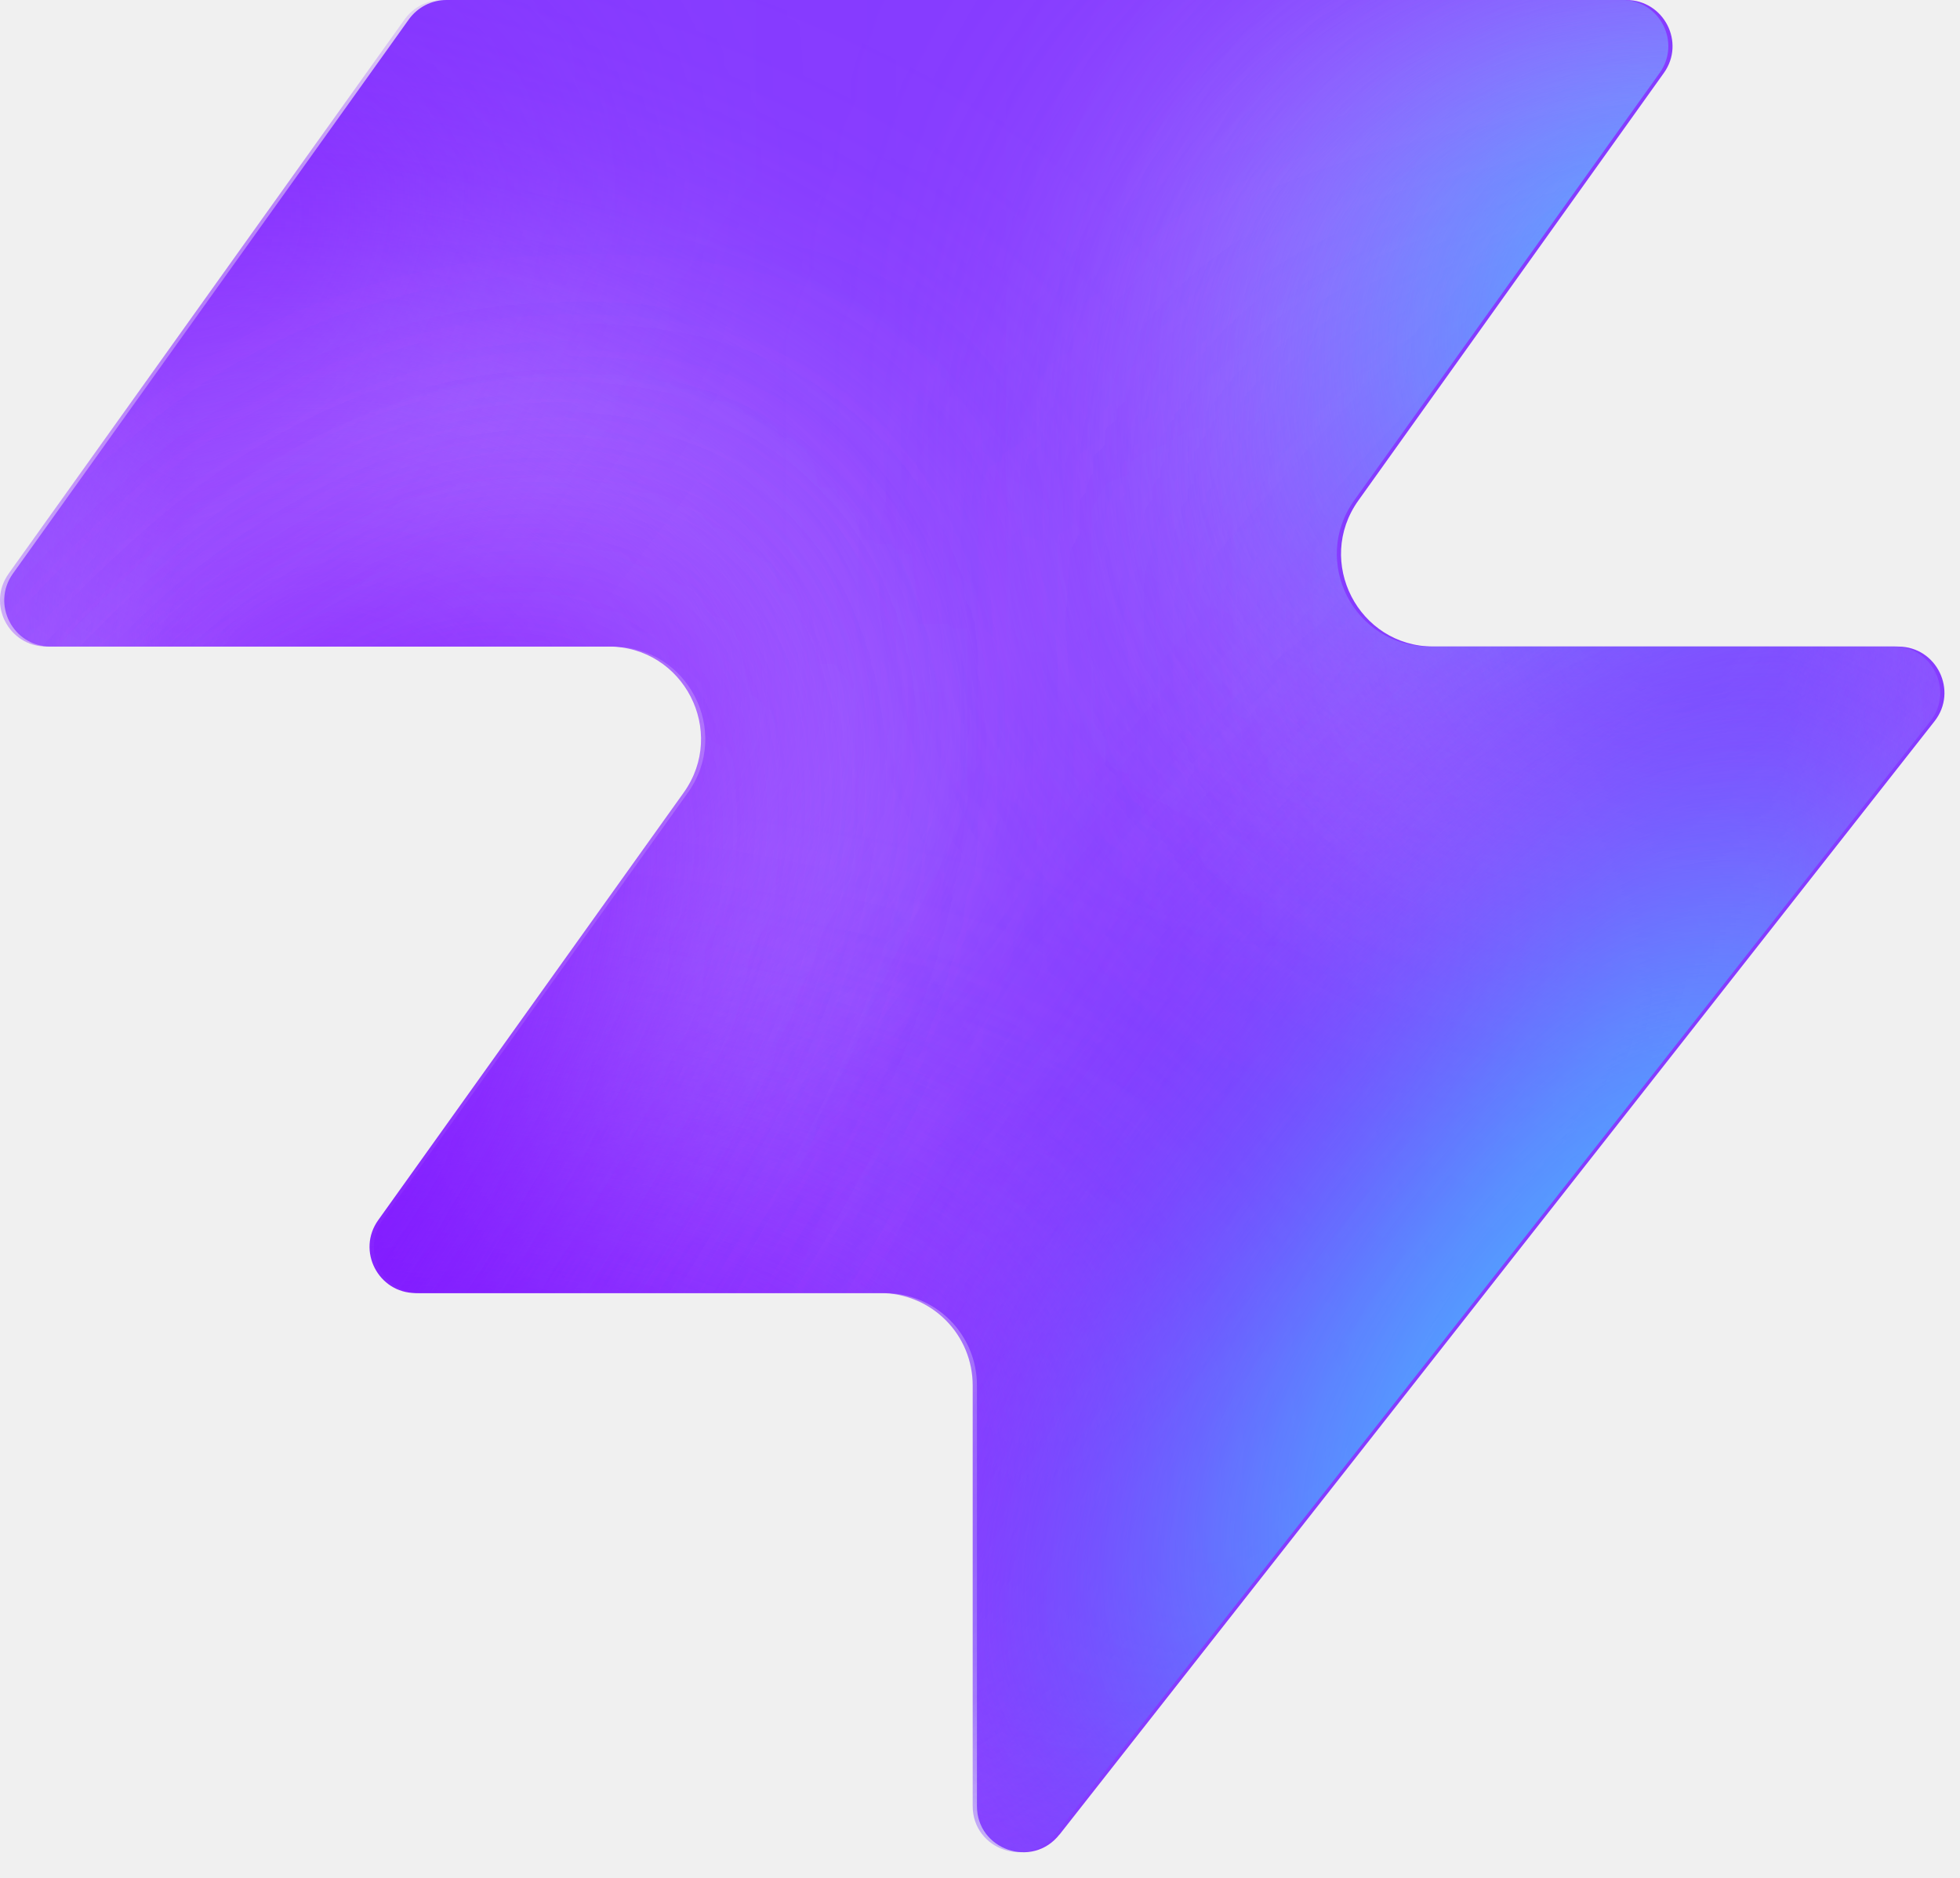
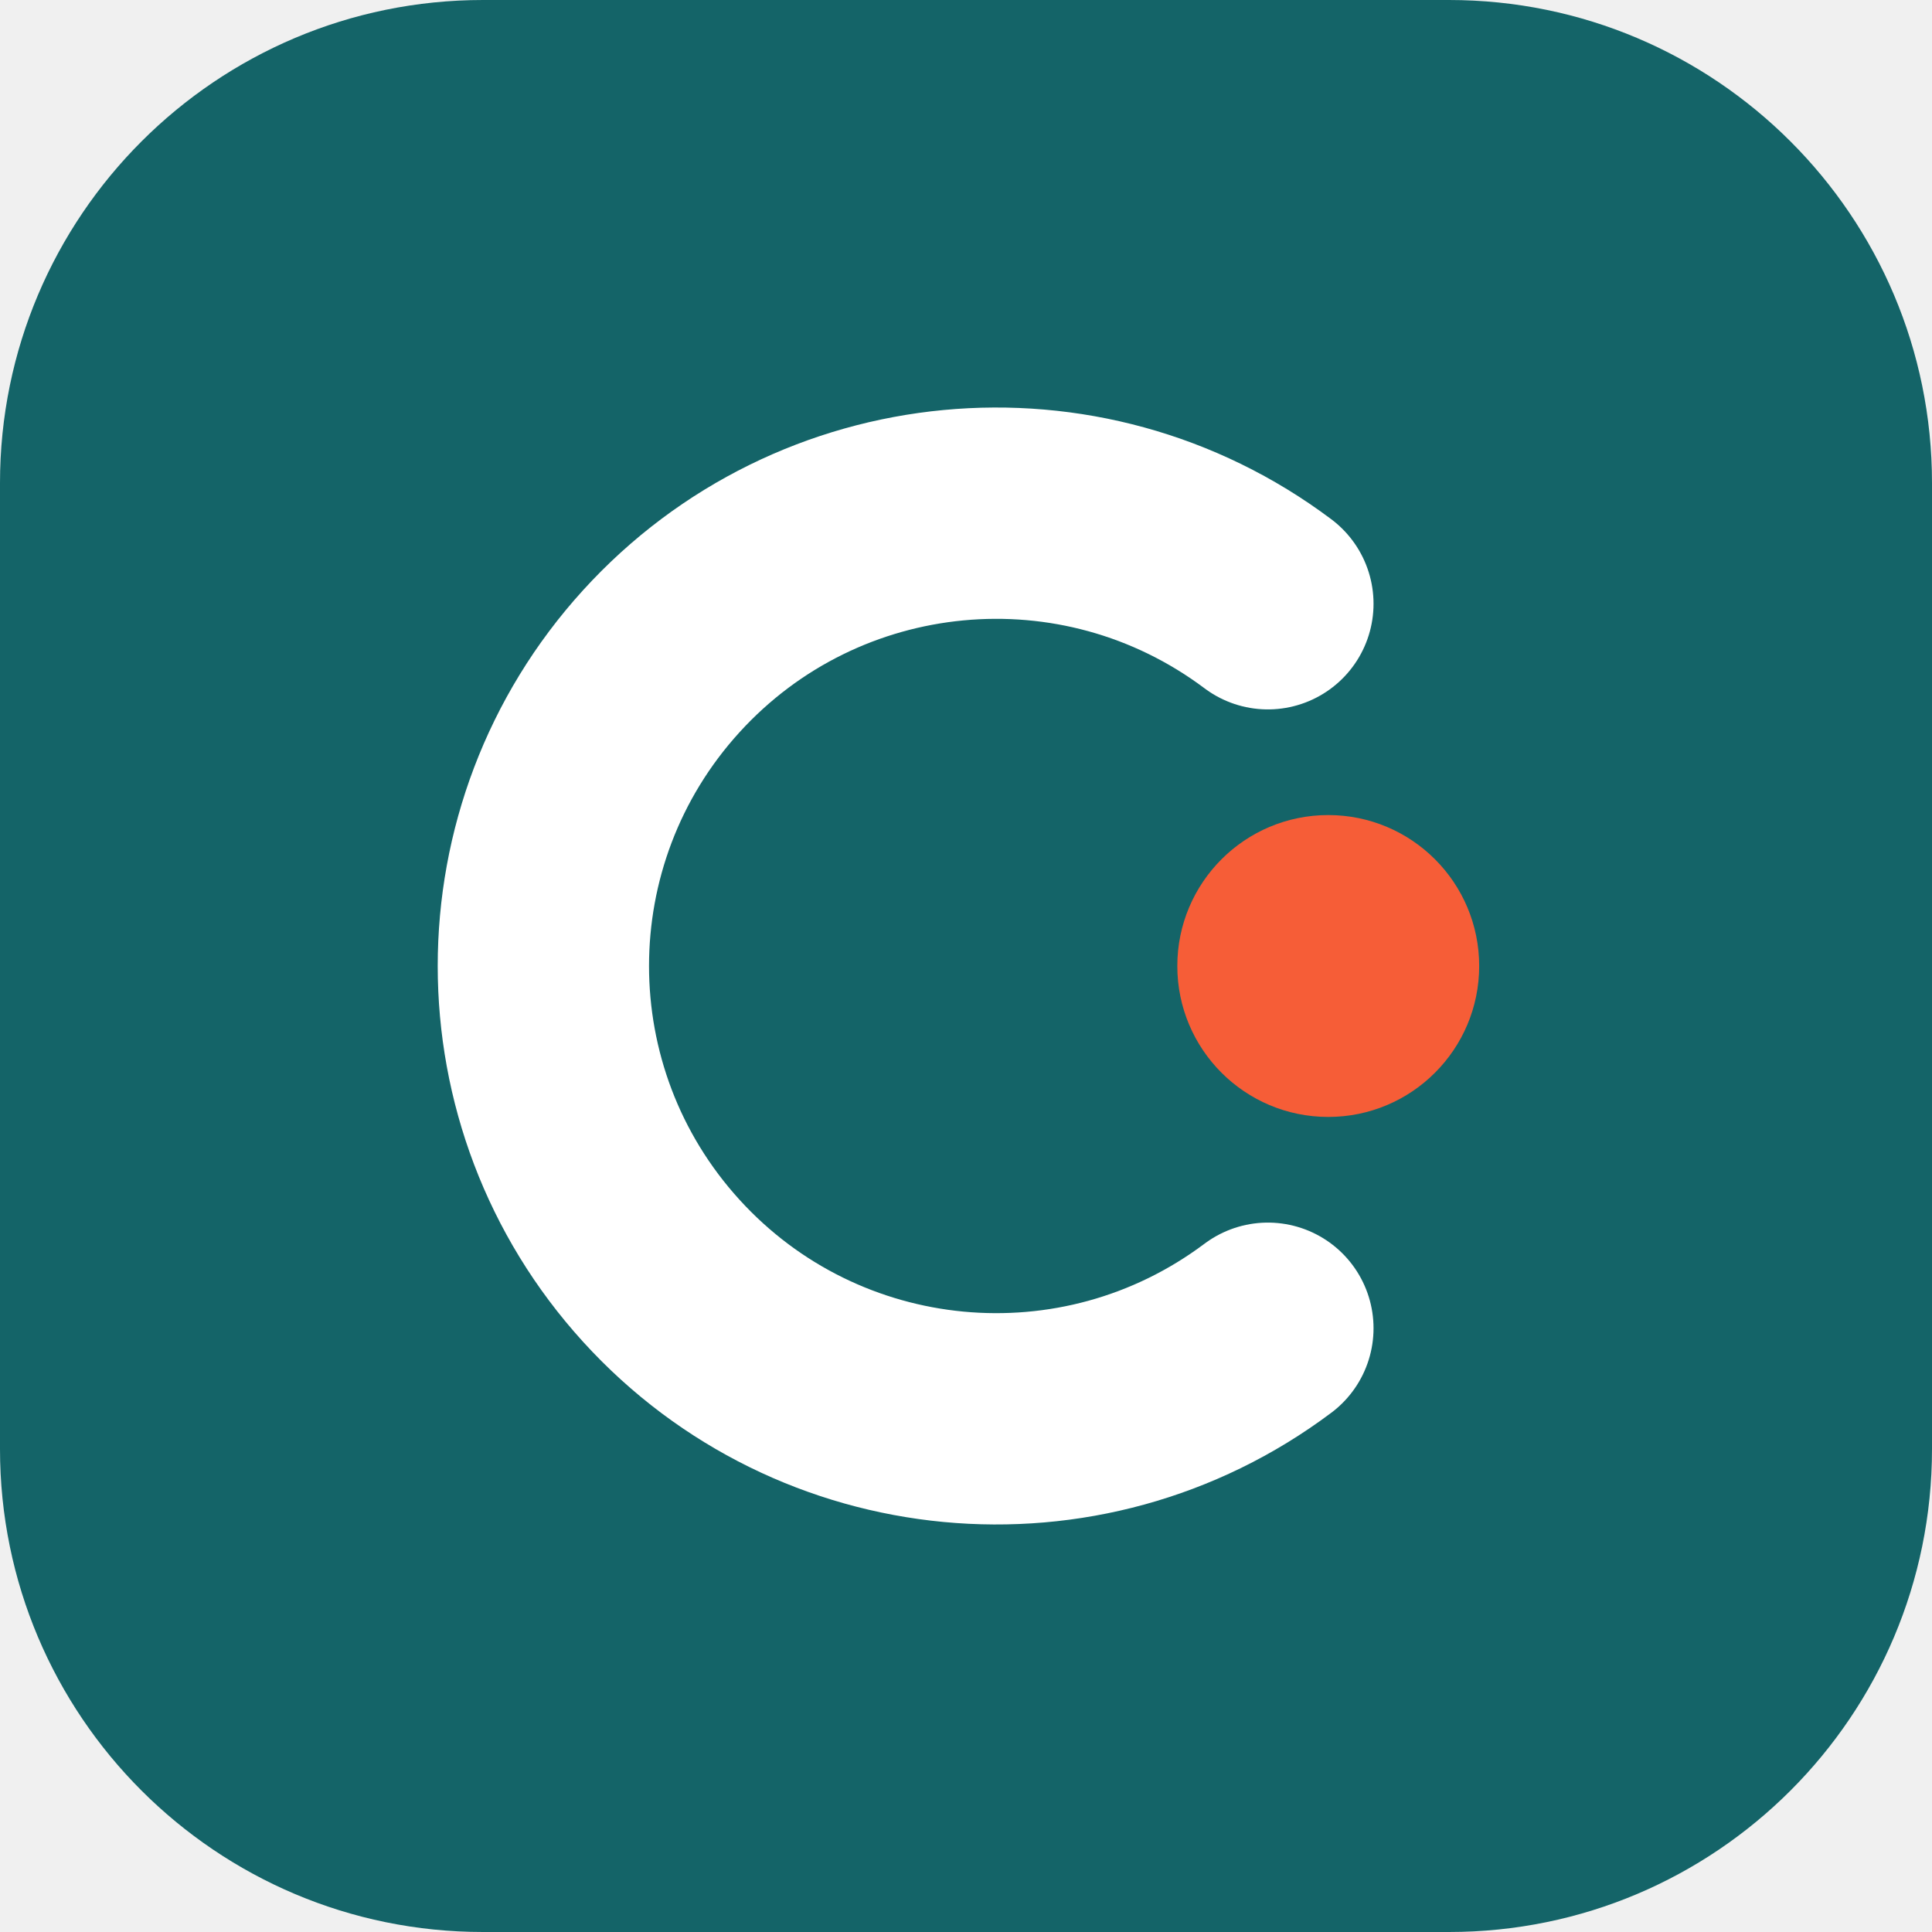
- <svg xmlns="http://www.w3.org/2000/svg" width="48" height="46" fill="none" viewBox="0 0 48 46">
-   <path fill="#863bff" d="M25.946 44.938c-.664.845-2.021.375-2.021-.698V33.937a2.26 2.26 0 0 0-2.262-2.262H10.287c-.92 0-1.456-1.04-.92-1.788l7.48-10.471c1.07-1.497 0-3.578-1.842-3.578H1.237c-.92 0-1.456-1.04-.92-1.788L10.013.474c.214-.297.556-.474.92-.474h28.894c.92 0 1.456 1.04.92 1.788l-7.48 10.471c-1.07 1.498 0 3.579 1.842 3.579h11.377c.943 0 1.473 1.088.89 1.83L25.947 44.94z" style="fill:#863bff;fill:color(display-p3 .525 .23 1);fill-opacity:1" />
-   <mask id="a" width="48" height="46" x="0" y="0" maskUnits="userSpaceOnUse" style="mask-type:alpha">
-     <path fill="#000" d="M25.842 44.938c-.664.844-2.021.375-2.021-.698V33.937a2.26 2.26 0 0 0-2.262-2.262H10.183c-.92 0-1.456-1.04-.92-1.788l7.48-10.471c1.07-1.498 0-3.579-1.842-3.579H1.133c-.92 0-1.456-1.04-.92-1.787L9.91.473c.214-.297.556-.474.92-.474h28.894c.92 0 1.456 1.04.92 1.788l-7.48 10.471c-1.07 1.498 0 3.578 1.842 3.578h11.377c.943 0 1.473 1.088.89 1.832L25.843 44.94z" style="fill:#000;fill-opacity:1" />
-   </mask>
-   <g mask="url(#a)">
-     <g filter="url(#b)">
-       <ellipse cx="5.508" cy="14.704" fill="#ede6ff" rx="5.508" ry="14.704" style="fill:#ede6ff;fill:color(display-p3 .927 .903 1);fill-opacity:1" transform="matrix(.00324 1 1 -.00324 -4.47 31.516)" />
-     </g>
-     <g filter="url(#c)">
-       <ellipse cx="10.399" cy="29.851" fill="#ede6ff" rx="10.399" ry="29.851" style="fill:#ede6ff;fill:color(display-p3 .927 .903 1);fill-opacity:1" transform="matrix(.00324 1 1 -.00324 -39.328 7.883)" />
-     </g>
-     <g filter="url(#d)">
-       <ellipse cx="5.508" cy="30.487" fill="#7e14ff" rx="5.508" ry="30.487" style="fill:#7e14ff;fill:color(display-p3 .492 .077 1);fill-opacity:1" transform="rotate(89.814 -25.913 -14.639)scale(1 -1)" />
-     </g>
-     <g filter="url(#e)">
-       <ellipse cx="5.508" cy="30.599" fill="#7e14ff" rx="5.508" ry="30.599" style="fill:#7e14ff;fill:color(display-p3 .492 .077 1);fill-opacity:1" transform="rotate(89.814 -32.644 -3.334)scale(1 -1)" />
-     </g>
-     <g filter="url(#f)">
-       <ellipse cx="5.508" cy="30.599" fill="#7e14ff" rx="5.508" ry="30.599" style="fill:#7e14ff;fill:color(display-p3 .492 .077 1);fill-opacity:1" transform="matrix(.00324 1 1 -.00324 -34.34 30.47)" />
-     </g>
-     <g filter="url(#g)">
-       <ellipse cx="14.072" cy="22.078" fill="#ede6ff" rx="14.072" ry="22.078" style="fill:#ede6ff;fill:color(display-p3 .927 .903 1);fill-opacity:1" transform="rotate(93.35 24.506 48.493)scale(-1 1)" />
-     </g>
-     <g filter="url(#h)">
-       <ellipse cx="3.47" cy="21.501" fill="#7e14ff" rx="3.47" ry="21.501" style="fill:#7e14ff;fill:color(display-p3 .492 .077 1);fill-opacity:1" transform="rotate(89.009 28.708 47.59)scale(-1 1)" />
-     </g>
-     <g filter="url(#i)">
-       <ellipse cx="3.47" cy="21.501" fill="#7e14ff" rx="3.47" ry="21.501" style="fill:#7e14ff;fill:color(display-p3 .492 .077 1);fill-opacity:1" transform="rotate(89.009 28.708 47.59)scale(-1 1)" />
-     </g>
-     <g filter="url(#j)">
-       <ellipse cx=".387" cy="8.972" fill="#7e14ff" rx="4.407" ry="29.108" style="fill:#7e14ff;fill:color(display-p3 .492 .077 1);fill-opacity:1" transform="rotate(39.51 .387 8.972)" />
-     </g>
-     <g filter="url(#k)">
-       <ellipse cx="47.523" cy="-6.092" fill="#7e14ff" rx="4.407" ry="29.108" style="fill:#7e14ff;fill:color(display-p3 .492 .077 1);fill-opacity:1" transform="rotate(37.892 47.523 -6.092)" />
-     </g>
-     <g filter="url(#l)">
-       <ellipse cx="41.412" cy="6.333" fill="#47bfff" rx="5.971" ry="9.665" style="fill:#47bfff;fill:color(display-p3 .28 .748 1);fill-opacity:1" transform="rotate(37.892 41.412 6.333)" />
-     </g>
-     <g filter="url(#m)">
-       <ellipse cx="-1.879" cy="38.332" fill="#7e14ff" rx="4.407" ry="29.108" style="fill:#7e14ff;fill:color(display-p3 .492 .077 1);fill-opacity:1" transform="rotate(37.892 -1.88 38.332)" />
-     </g>
-     <g filter="url(#n)">
-       <ellipse cx="-1.879" cy="38.332" fill="#7e14ff" rx="4.407" ry="29.108" style="fill:#7e14ff;fill:color(display-p3 .492 .077 1);fill-opacity:1" transform="rotate(37.892 -1.88 38.332)" />
-     </g>
-     <g filter="url(#o)">
-       <ellipse cx="35.651" cy="29.907" fill="#7e14ff" rx="4.407" ry="29.108" style="fill:#7e14ff;fill:color(display-p3 .492 .077 1);fill-opacity:1" transform="rotate(37.892 35.651 29.907)" />
-     </g>
-     <g filter="url(#p)">
-       <ellipse cx="38.418" cy="32.4" fill="#47bfff" rx="5.971" ry="15.297" style="fill:#47bfff;fill:color(display-p3 .28 .748 1);fill-opacity:1" transform="rotate(37.892 38.418 32.4)" />
-     </g>
-   </g>
-   <defs>
-     <filter id="b" width="60.045" height="41.654" x="-19.77" y="16.149" color-interpolation-filters="sRGB" filterUnits="userSpaceOnUse">
-       <feFlood flood-opacity="0" result="BackgroundImageFix" />
-       <feBlend in="SourceGraphic" in2="BackgroundImageFix" result="shape" />
-       <feGaussianBlur result="effect1_foregroundBlur_2002_17158" stdDeviation="7.659" />
-     </filter>
-     <filter id="c" width="90.34" height="51.437" x="-54.613" y="-7.533" color-interpolation-filters="sRGB" filterUnits="userSpaceOnUse">
-       <feFlood flood-opacity="0" result="BackgroundImageFix" />
-       <feBlend in="SourceGraphic" in2="BackgroundImageFix" result="shape" />
-       <feGaussianBlur result="effect1_foregroundBlur_2002_17158" stdDeviation="7.659" />
-     </filter>
-     <filter id="d" width="79.355" height="29.4" x="-49.64" y="2.03" color-interpolation-filters="sRGB" filterUnits="userSpaceOnUse">
-       <feFlood flood-opacity="0" result="BackgroundImageFix" />
-       <feBlend in="SourceGraphic" in2="BackgroundImageFix" result="shape" />
-       <feGaussianBlur result="effect1_foregroundBlur_2002_17158" stdDeviation="4.596" />
-     </filter>
-     <filter id="e" width="79.579" height="29.4" x="-45.045" y="20.029" color-interpolation-filters="sRGB" filterUnits="userSpaceOnUse">
-       <feFlood flood-opacity="0" result="BackgroundImageFix" />
-       <feBlend in="SourceGraphic" in2="BackgroundImageFix" result="shape" />
-       <feGaussianBlur result="effect1_foregroundBlur_2002_17158" stdDeviation="4.596" />
-     </filter>
-     <filter id="f" width="79.579" height="29.4" x="-43.513" y="21.178" color-interpolation-filters="sRGB" filterUnits="userSpaceOnUse">
-       <feFlood flood-opacity="0" result="BackgroundImageFix" />
-       <feBlend in="SourceGraphic" in2="BackgroundImageFix" result="shape" />
-       <feGaussianBlur result="effect1_foregroundBlur_2002_17158" stdDeviation="4.596" />
-     </filter>
-     <filter id="g" width="74.749" height="58.852" x="15.756" y="-17.901" color-interpolation-filters="sRGB" filterUnits="userSpaceOnUse">
-       <feFlood flood-opacity="0" result="BackgroundImageFix" />
-       <feBlend in="SourceGraphic" in2="BackgroundImageFix" result="shape" />
-       <feGaussianBlur result="effect1_foregroundBlur_2002_17158" stdDeviation="7.659" />
-     </filter>
-     <filter id="h" width="61.377" height="25.362" x="23.548" y="2.284" color-interpolation-filters="sRGB" filterUnits="userSpaceOnUse">
-       <feFlood flood-opacity="0" result="BackgroundImageFix" />
-       <feBlend in="SourceGraphic" in2="BackgroundImageFix" result="shape" />
-       <feGaussianBlur result="effect1_foregroundBlur_2002_17158" stdDeviation="4.596" />
-     </filter>
-     <filter id="i" width="61.377" height="25.362" x="23.548" y="2.284" color-interpolation-filters="sRGB" filterUnits="userSpaceOnUse">
-       <feFlood flood-opacity="0" result="BackgroundImageFix" />
-       <feBlend in="SourceGraphic" in2="BackgroundImageFix" result="shape" />
-       <feGaussianBlur result="effect1_foregroundBlur_2002_17158" stdDeviation="4.596" />
-     </filter>
-     <filter id="j" width="56.045" height="63.649" x="-27.636" y="-22.853" color-interpolation-filters="sRGB" filterUnits="userSpaceOnUse">
-       <feFlood flood-opacity="0" result="BackgroundImageFix" />
-       <feBlend in="SourceGraphic" in2="BackgroundImageFix" result="shape" />
-       <feGaussianBlur result="effect1_foregroundBlur_2002_17158" stdDeviation="4.596" />
-     </filter>
-     <filter id="k" width="54.814" height="64.646" x="20.116" y="-38.415" color-interpolation-filters="sRGB" filterUnits="userSpaceOnUse">
-       <feFlood flood-opacity="0" result="BackgroundImageFix" />
-       <feBlend in="SourceGraphic" in2="BackgroundImageFix" result="shape" />
-       <feGaussianBlur result="effect1_foregroundBlur_2002_17158" stdDeviation="4.596" />
-     </filter>
-     <filter id="l" width="33.541" height="35.313" x="24.641" y="-11.323" color-interpolation-filters="sRGB" filterUnits="userSpaceOnUse">
-       <feFlood flood-opacity="0" result="BackgroundImageFix" />
-       <feBlend in="SourceGraphic" in2="BackgroundImageFix" result="shape" />
-       <feGaussianBlur result="effect1_foregroundBlur_2002_17158" stdDeviation="4.596" />
-     </filter>
-     <filter id="m" width="54.814" height="64.646" x="-29.286" y="6.009" color-interpolation-filters="sRGB" filterUnits="userSpaceOnUse">
-       <feFlood flood-opacity="0" result="BackgroundImageFix" />
-       <feBlend in="SourceGraphic" in2="BackgroundImageFix" result="shape" />
-       <feGaussianBlur result="effect1_foregroundBlur_2002_17158" stdDeviation="4.596" />
-     </filter>
-     <filter id="n" width="54.814" height="64.646" x="-29.286" y="6.009" color-interpolation-filters="sRGB" filterUnits="userSpaceOnUse">
-       <feFlood flood-opacity="0" result="BackgroundImageFix" />
-       <feBlend in="SourceGraphic" in2="BackgroundImageFix" result="shape" />
-       <feGaussianBlur result="effect1_foregroundBlur_2002_17158" stdDeviation="4.596" />
-     </filter>
-     <filter id="o" width="54.814" height="64.646" x="8.244" y="-2.416" color-interpolation-filters="sRGB" filterUnits="userSpaceOnUse">
-       <feFlood flood-opacity="0" result="BackgroundImageFix" />
-       <feBlend in="SourceGraphic" in2="BackgroundImageFix" result="shape" />
-       <feGaussianBlur result="effect1_foregroundBlur_2002_17158" stdDeviation="4.596" />
-     </filter>
-     <filter id="p" width="39.409" height="43.623" x="18.713" y="10.588" color-interpolation-filters="sRGB" filterUnits="userSpaceOnUse">
-       <feFlood flood-opacity="0" result="BackgroundImageFix" />
-       <feBlend in="SourceGraphic" in2="BackgroundImageFix" result="shape" />
-       <feGaussianBlur result="effect1_foregroundBlur_2002_17158" stdDeviation="4.596" />
-     </filter>
-   </defs>
+ <svg xmlns="http://www.w3.org/2000/svg" viewBox="0 0 64 64">
+   <rect width="64" height="64" rx="16" fill="#146468" />
+   <path d="M42 20a15 15 0 1 0 0 24" fill="none" stroke="#ffffff" stroke-width="7" stroke-linecap="round" />
+   <circle cx="44" cy="32" r="5" fill="#f65d37" />
</svg>
